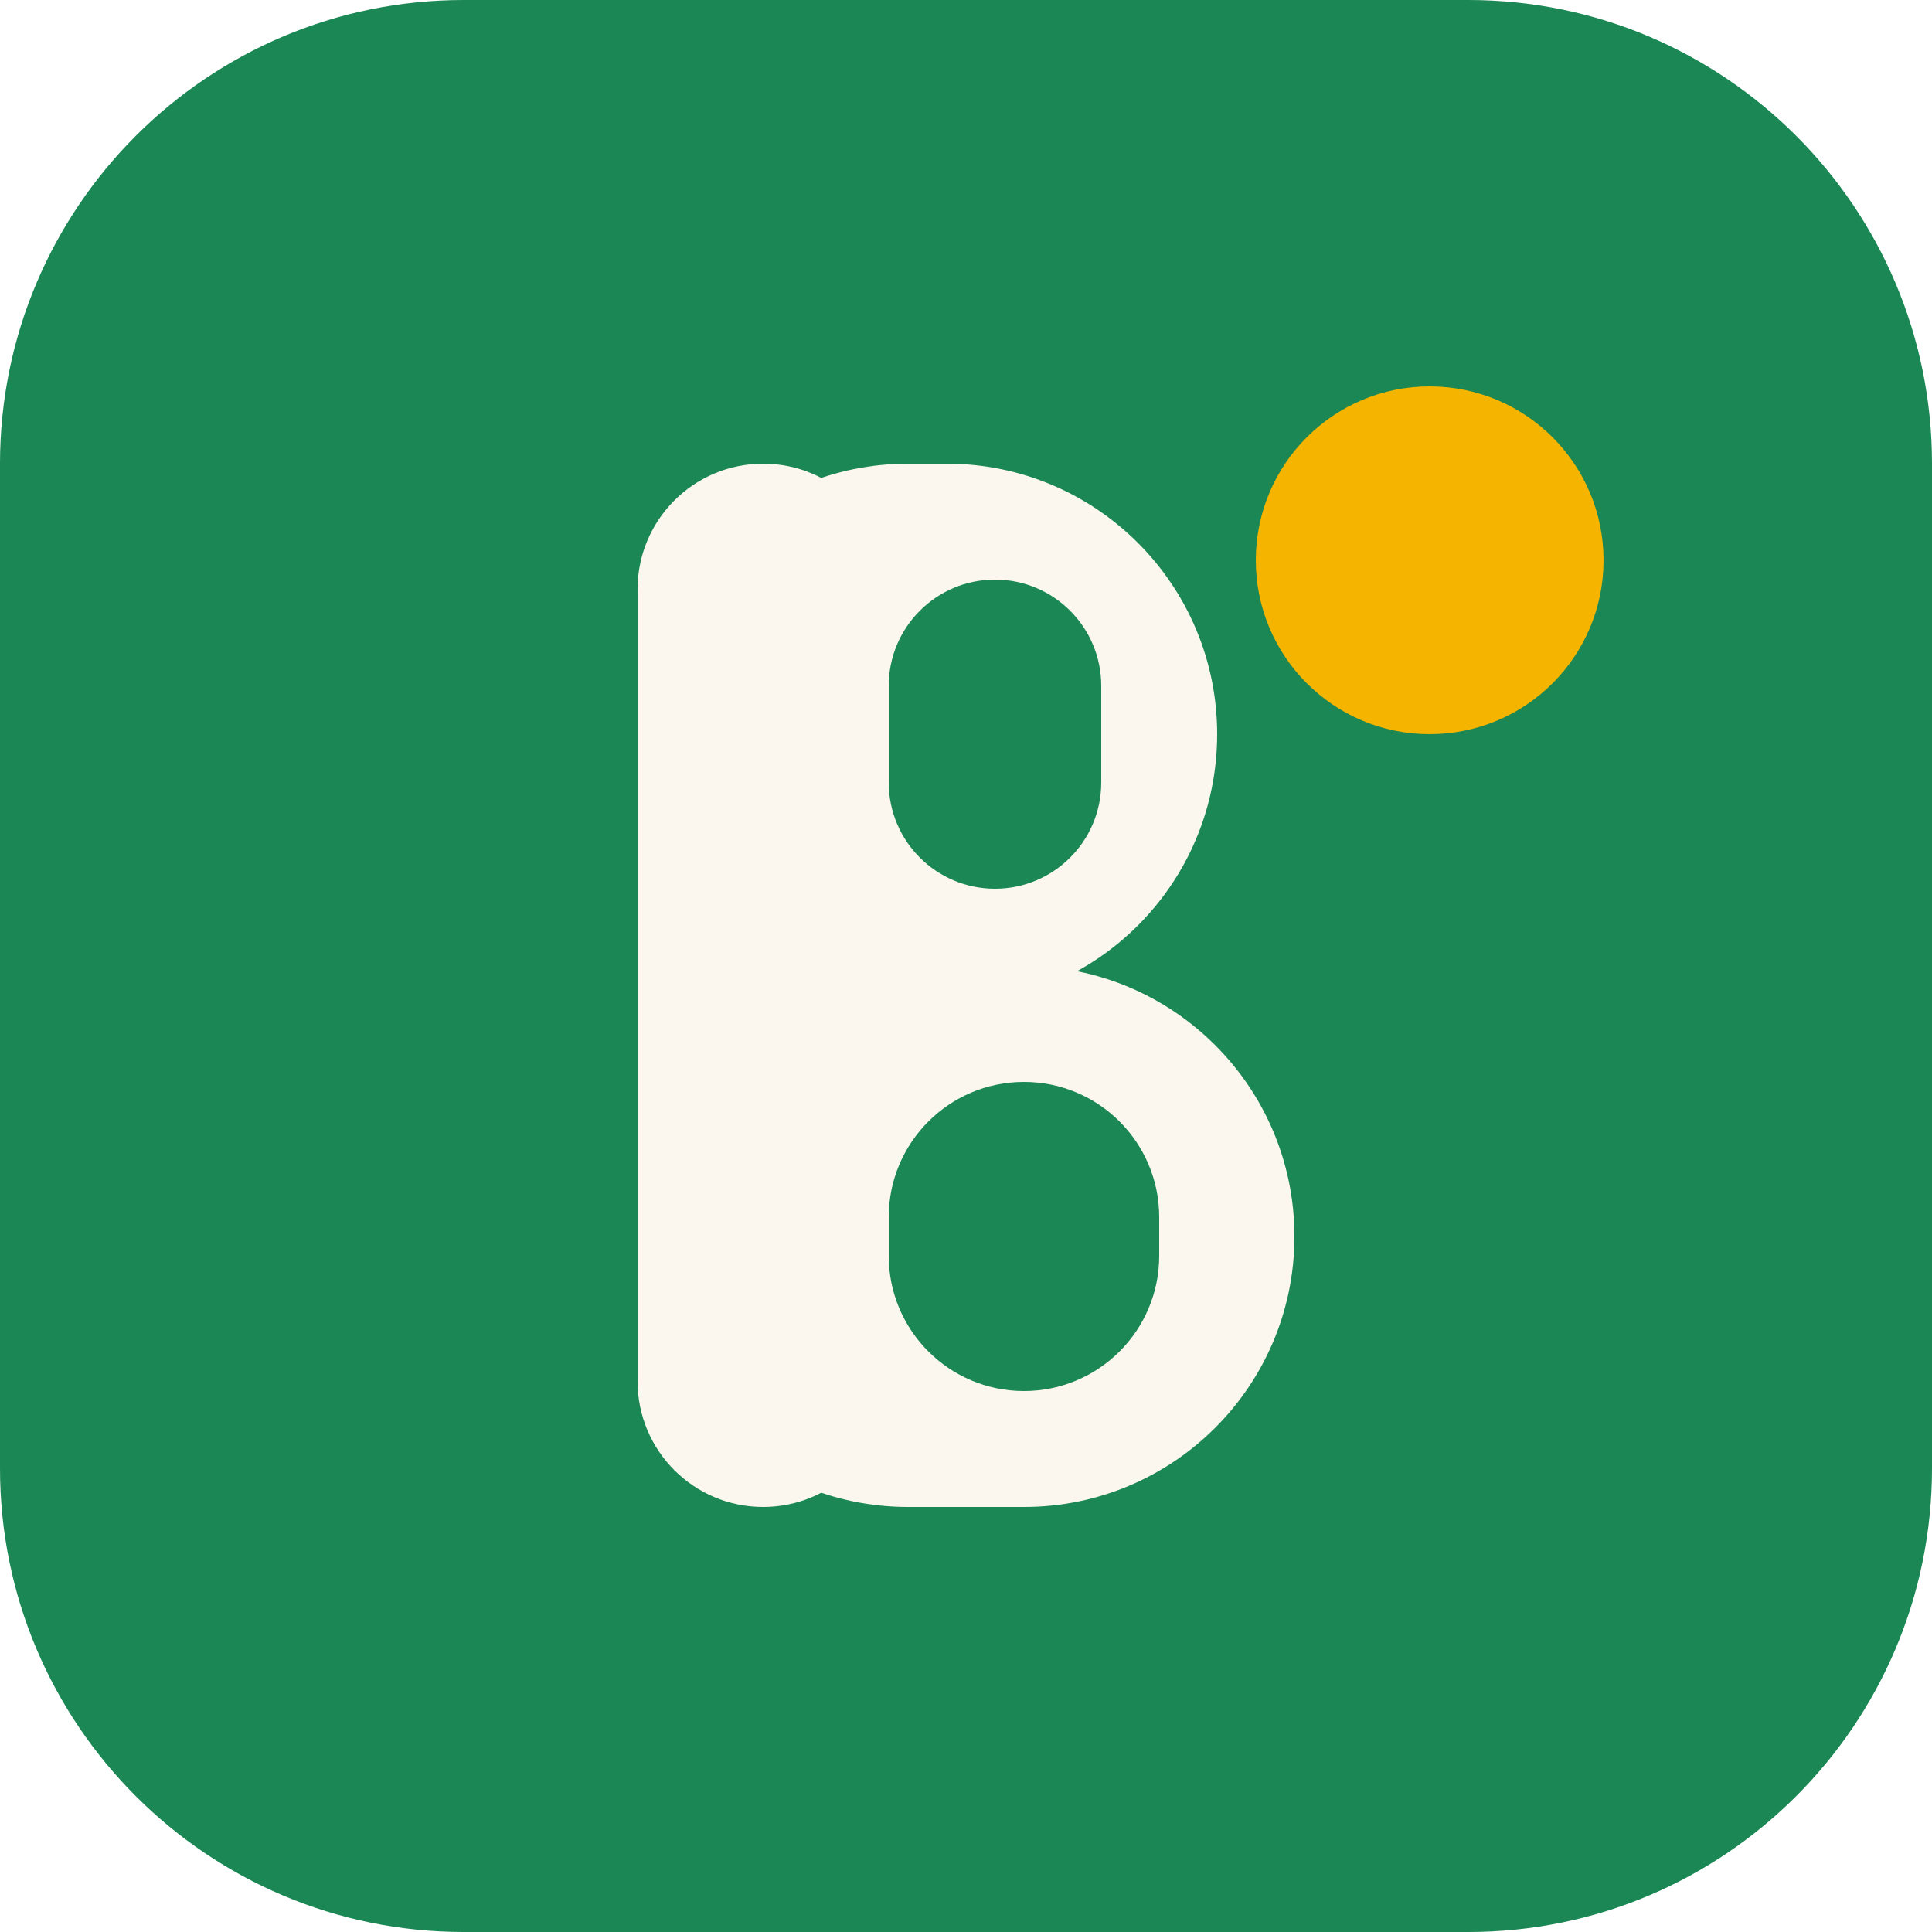
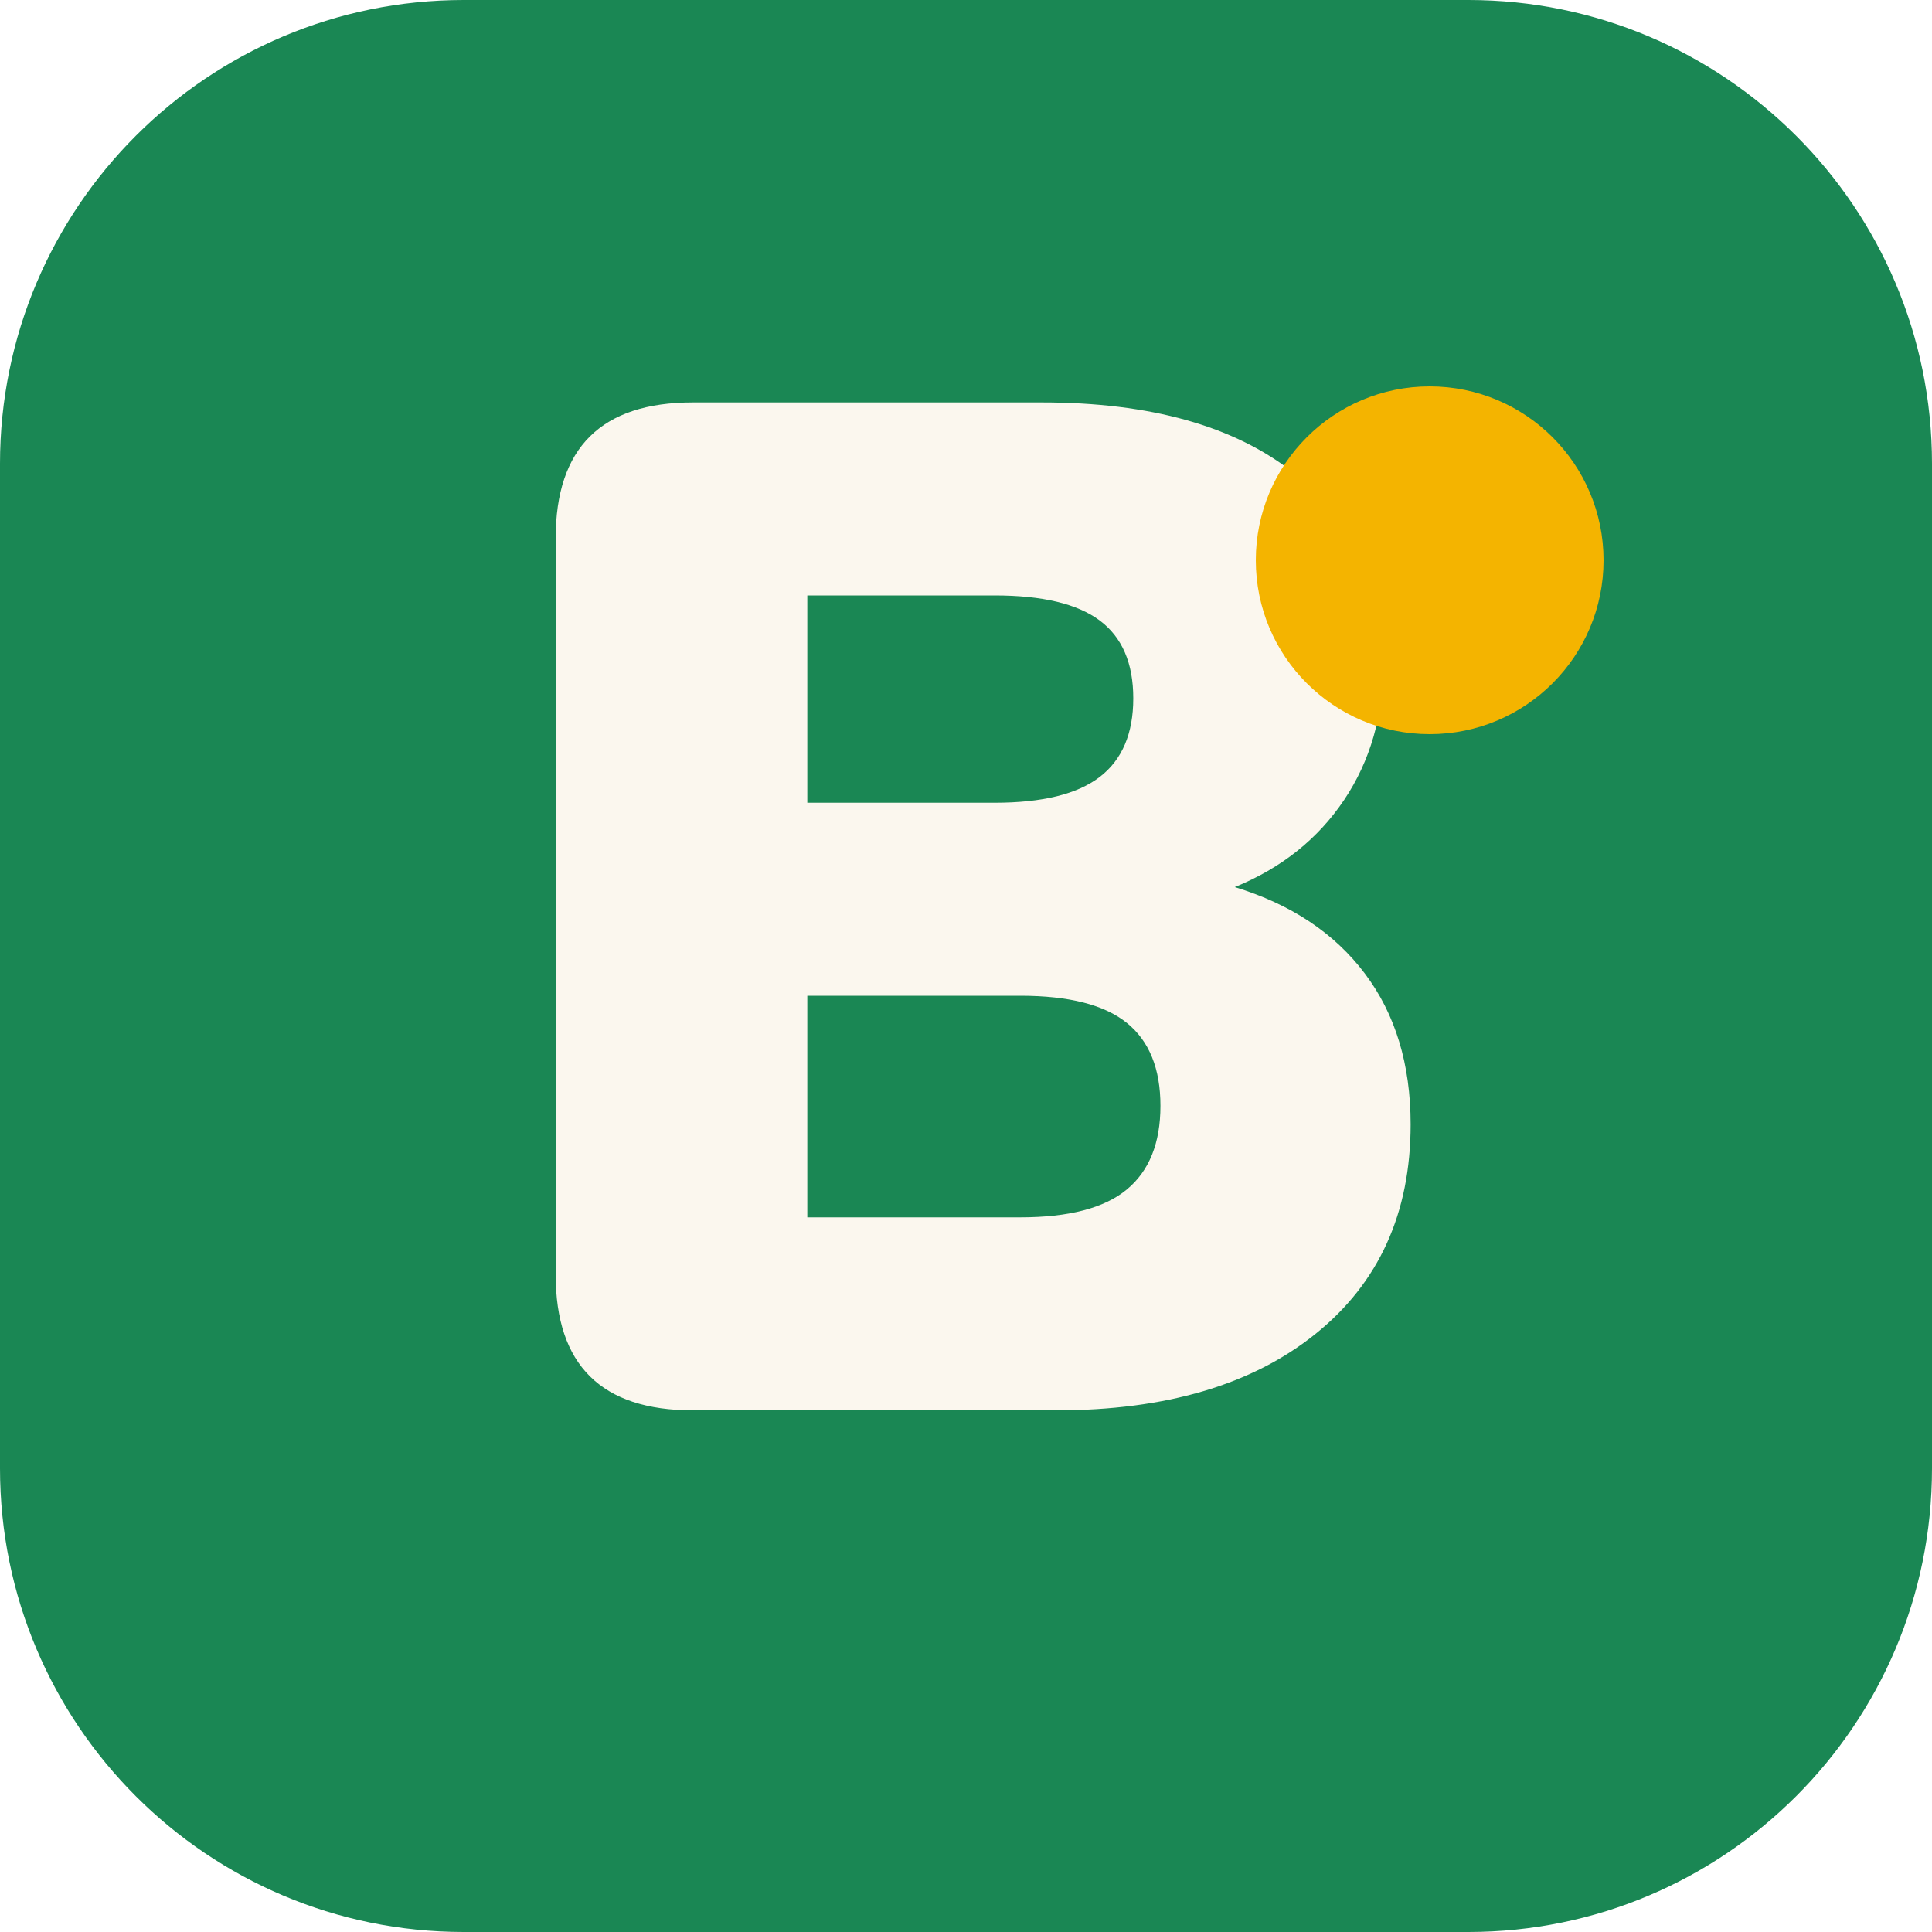
<svg xmlns="http://www.w3.org/2000/svg" viewBox="0 0 100 100" width="100" height="100" role="img" aria-label="ContaBu">
  <rect width="100" height="100" rx="24" fill="#1A8754" />
-   <g fill="#FBF7EE">
-     <rect x="33" y="24" width="13" height="54" rx="6.5" />
-     <rect x="33" y="24" width="30" height="28" rx="14" />
-     <rect x="33" y="50" width="34" height="28" rx="14" />
-   </g>
-   <g fill="#1A8754">
-     <rect x="46" y="30" width="11" height="16" rx="5.5" />
-     <rect x="46" y="56" width="14" height="16" rx="7" />
+   <g fill="#FBF7EE" transform="translate(24.026 73) scale(0.074 -0.074)">
+     <path d="M160 0Q64 0 64 95V610Q64 705 160 705H404Q518 705 580.5 655.5Q643 606 643 523Q643 468 615.5 427.0Q588 386 539 366Q598 348 630.0 305.5Q662 263 662 200Q662 107 595.5 53.5Q529 0 414 0ZM240 425H371Q421 425 444.5 443.0Q468 461 468 498Q468 535 444.5 552.5Q421 570 371 570H240ZM240 135H389Q440 135 463.5 154.5Q487 174 487 213Q487 252 463.5 271.0Q440 290 389 290H240Z" />
  </g>
  <circle cx="74" cy="29" r="9" fill="#F4B400" />
</svg>
